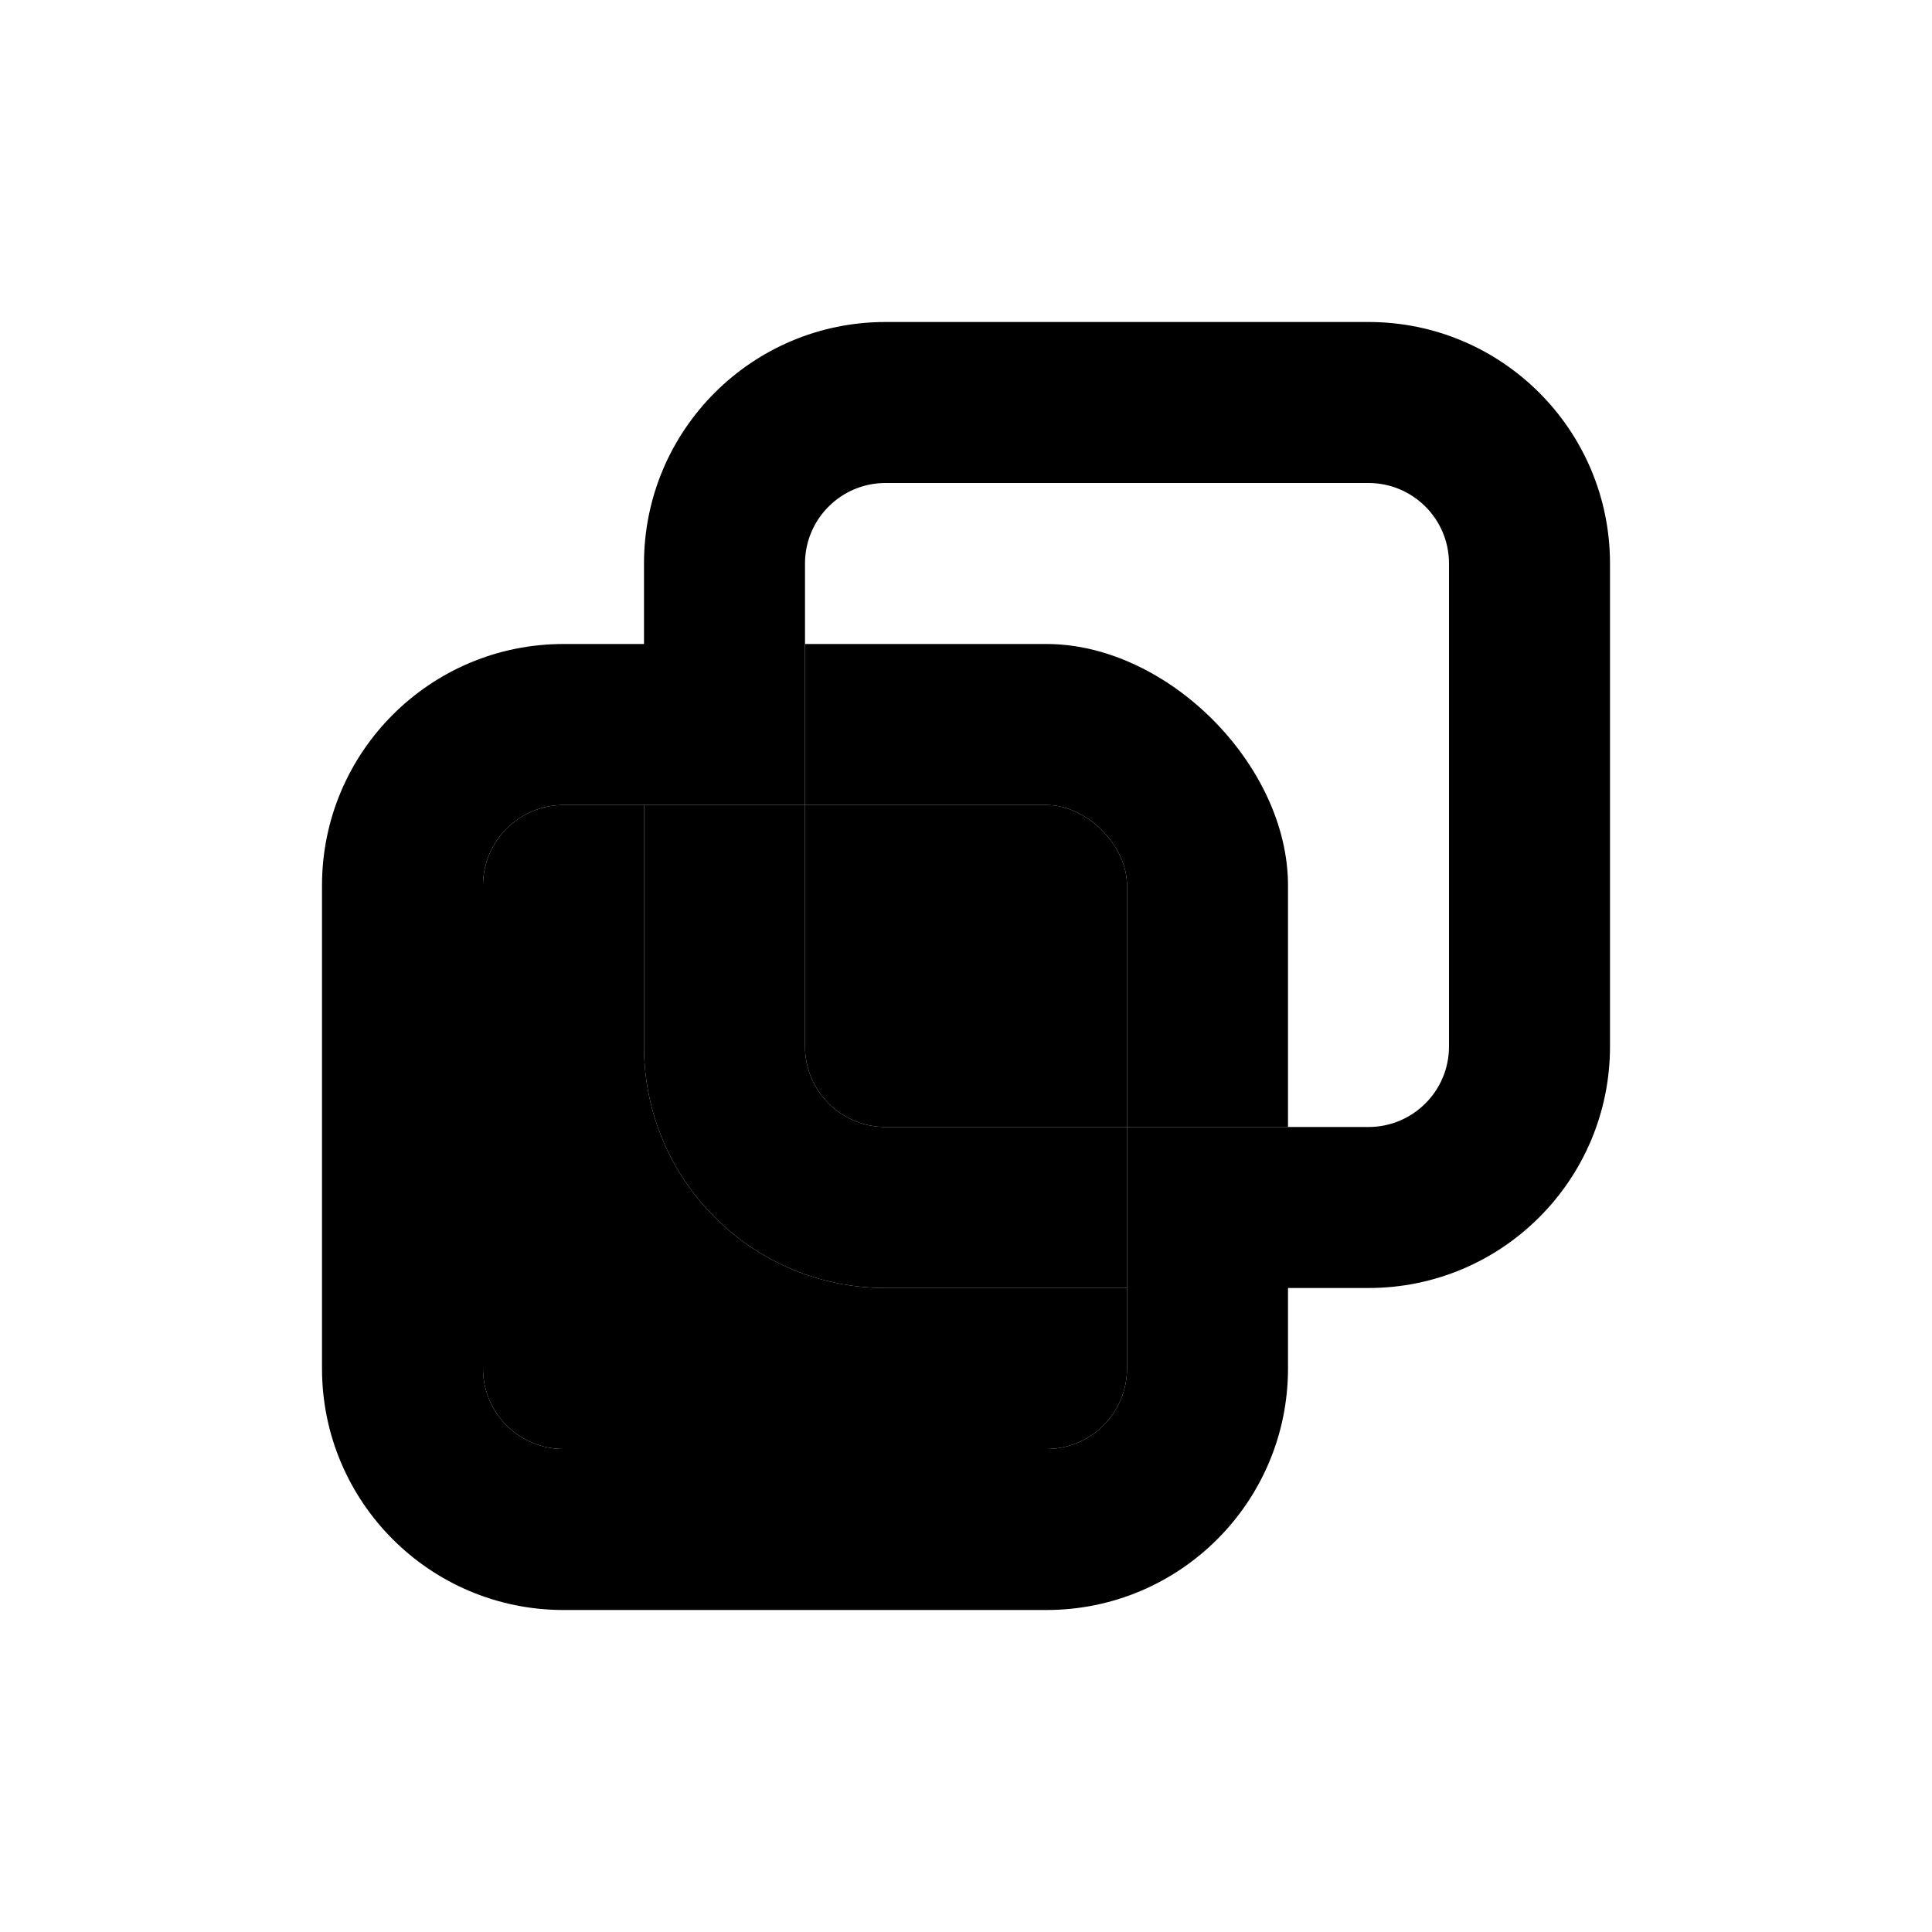
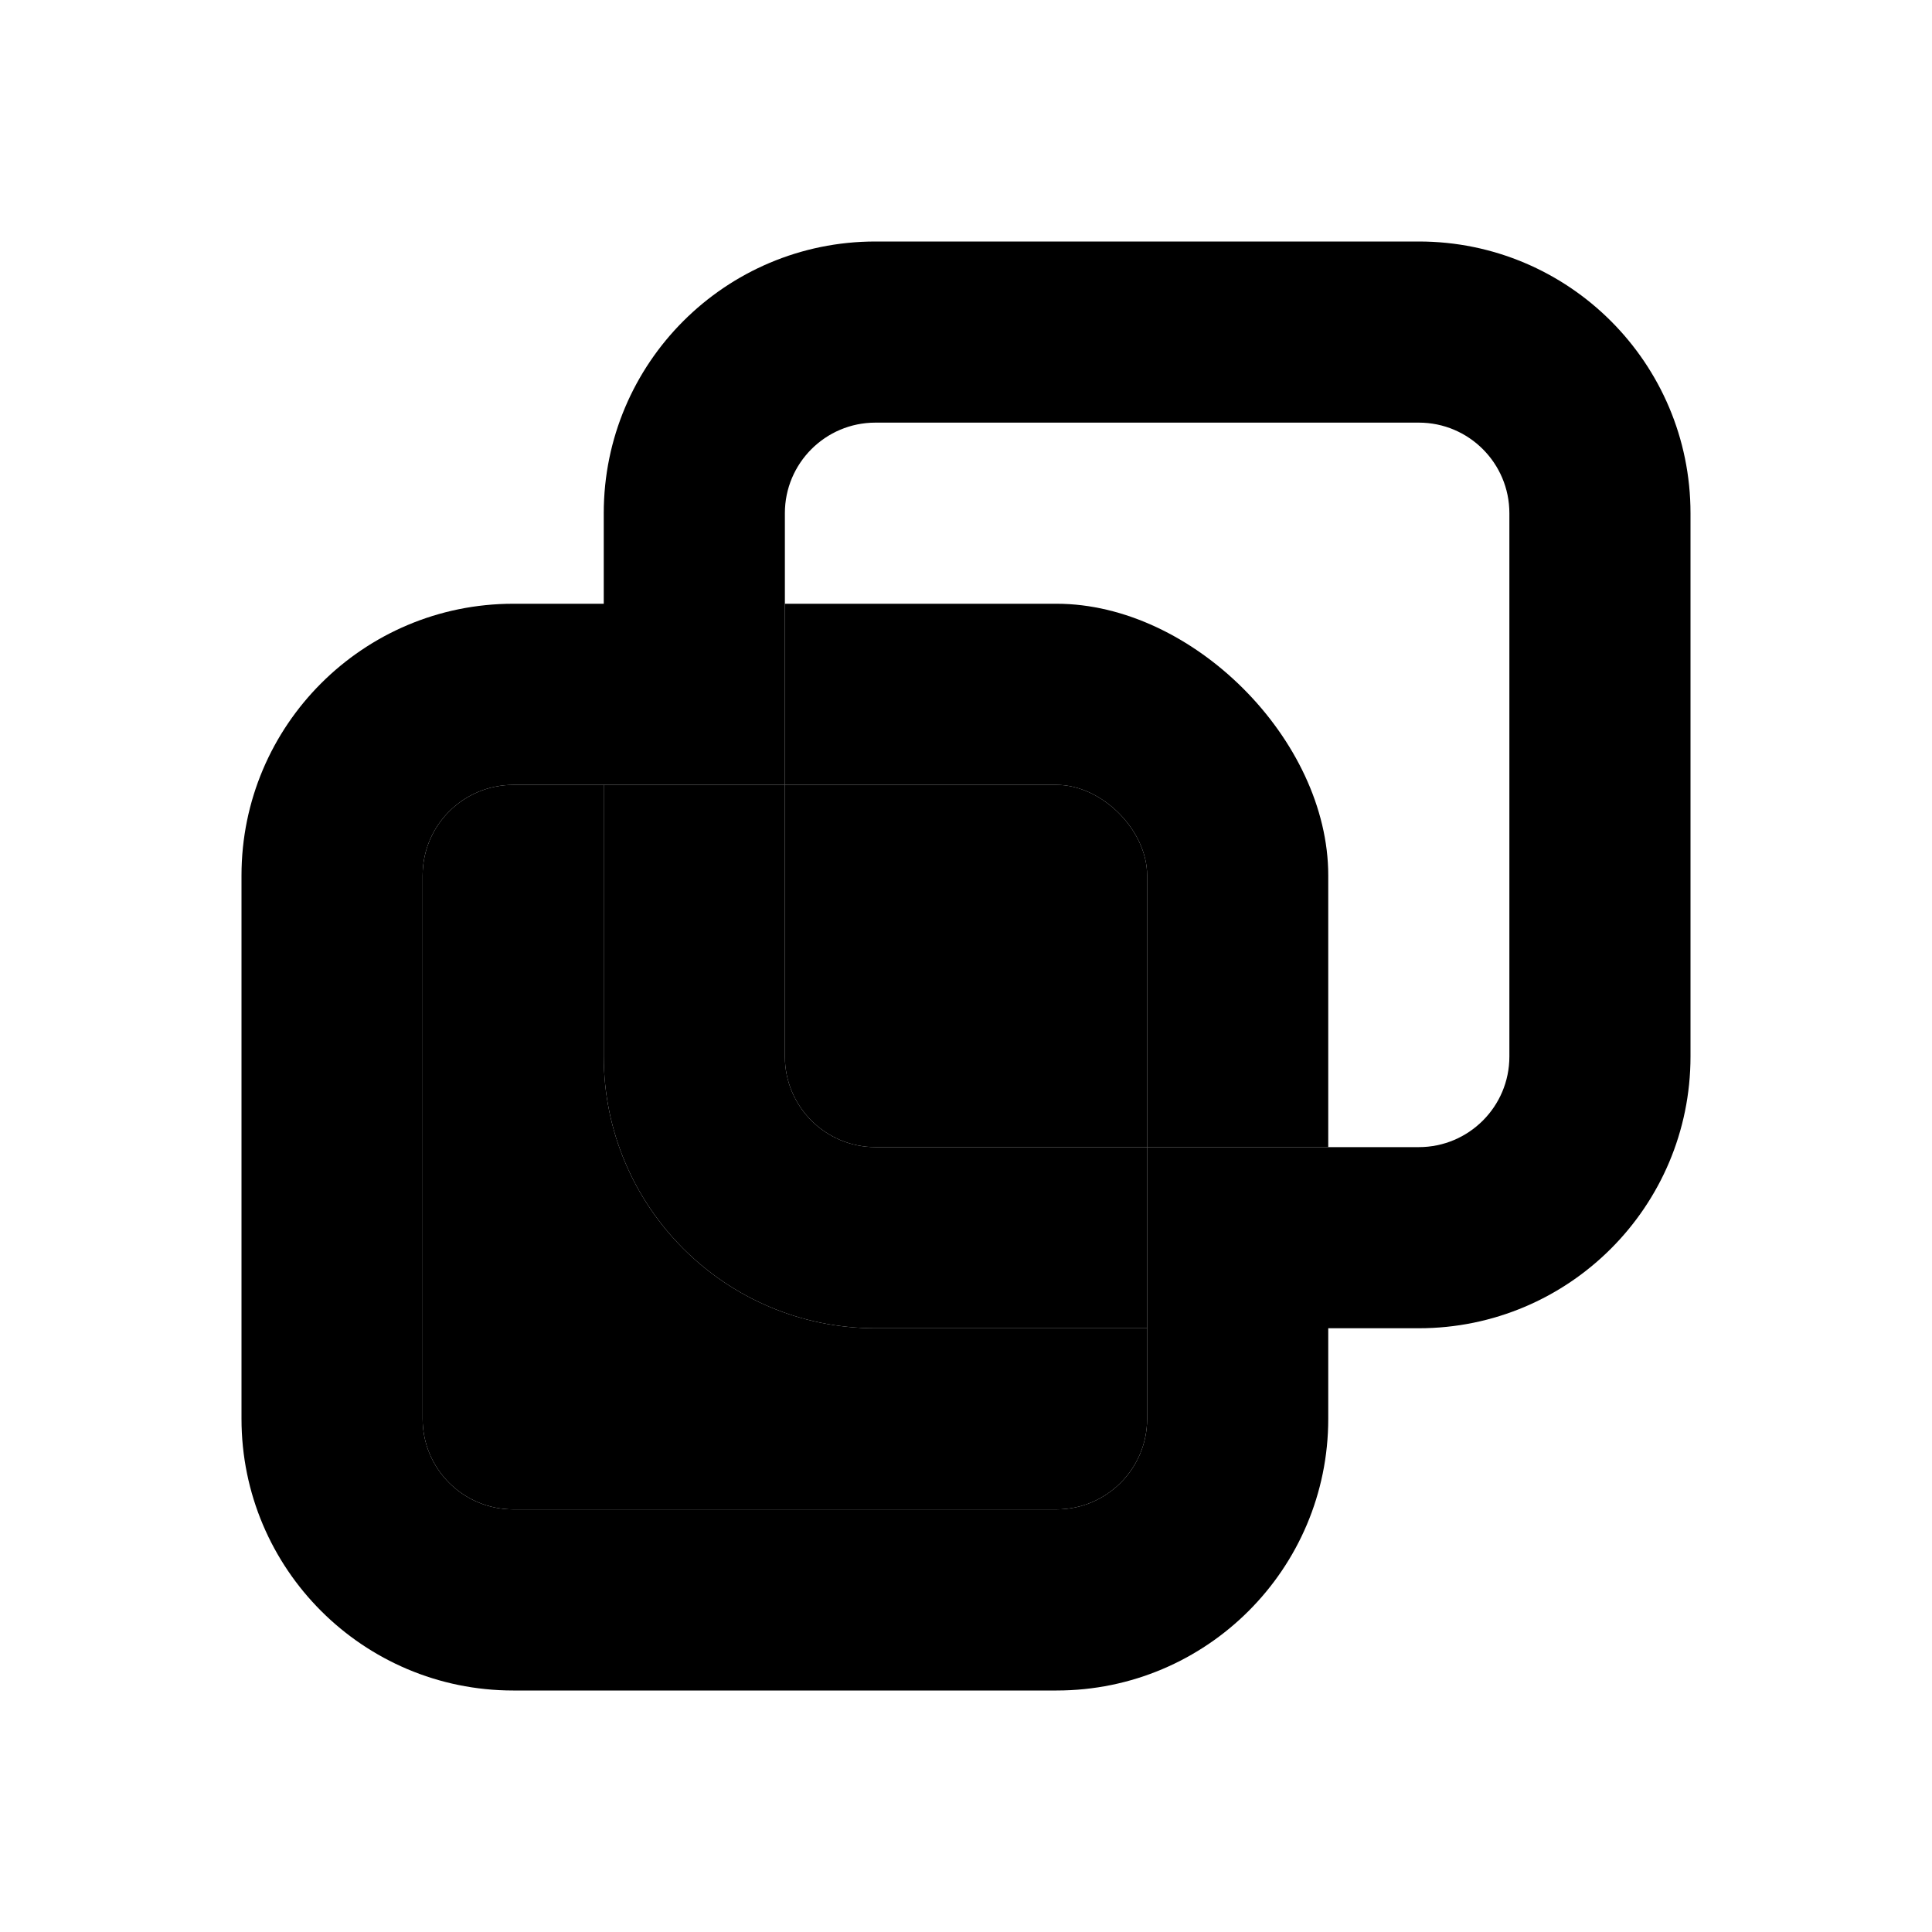
<svg xmlns="http://www.w3.org/2000/svg" width="24" height="24" viewBox="0 0 24 24" fill="none">
-   <path fill-rule="evenodd" clip-rule="evenodd" d="M8 7C8 5.343 9.343 4 11 4H17C18.657 4 20 5.343 20 7V13C20 14.657 18.657 16 17 16H16V17C16 18.657 14.657 20 13 20H7C5.343 20 4 18.657 4 17V11C4 9.343 5.344 8 7 8H8V7ZM14 16V17C14 17.552 13.552 18 13 18H7C6.448 18 6 17.552 6 17V11C6 10.448 6.448 10 7 10H8H10V8V7C10 6.448 10.448 6 11 6H17C17.552 6 18 6.448 18 7V13C18 13.552 17.552 14 17 14H16H14V16Z" fill="currentColor" />
-   <path d="M11 16H14V14H11C10.448 14 10 13.552 10 13V10H8V13C8 14.657 9.343 16 11 16Z" fill="currentColor" />
-   <path d="M14 16H11C9.343 16 8 14.657 8 13V10H7C6.448 10 6 10.448 6 11V17C6 17.552 6.448 18 7 18H13C13.552 18 14 17.552 14 17V16Z" fill="currentColor" />
-   <path d="M13 8H10V10H13C13.5 10 14 10.5 14 11V14H16V11C16 9.5 14.5 8 13 8Z" fill="currentColor" />
-   <path d="M10 13C10 13.552 10.448 14 11 14H14V11C14 10.5 13.5 10 13 10H10V13Z" fill="currentColor" />
+   <path fill-rule="evenodd" clip-rule="evenodd" d="M7.5 6.375C7.5 4.511 9.011 3 10.875 3H17.625C19.489 3 21 4.511 21 6.375V13.125C21 14.989 19.489 16.5 17.625 16.5H16.5V17.625C16.5 19.489 14.989 21 13.125 21H6.375C4.511 21 3 19.489 3 17.625V10.875C3 9.011 4.512 7.5 6.376 7.5H7.5V6.375ZM14.25 16.5V17.625C14.25 18.246 13.746 18.75 13.125 18.75H6.375C5.754 18.75 5.25 18.246 5.25 17.625V10.875C5.25 10.254 5.754 9.75 6.376 9.75H7.5H9.75V7.5V6.375C9.75 5.754 10.254 5.25 10.875 5.25H17.625C18.246 5.25 18.75 5.754 18.75 6.375V13.125C18.75 13.746 18.246 14.25 17.625 14.25H16.5H14.25V16.5Z" fill="currentColor" />
+   <path d="M10.875 16.5H14.25V14.25H10.875C10.254 14.25 9.75 13.746 9.75 13.125V9.75H7.5V13.125C7.5 14.989 9.011 16.5 10.875 16.5Z" fill="currentColor" />
+   <path d="M14.25 16.5H10.875C9.011 16.5 7.5 14.989 7.5 13.125V9.75H6.376C5.754 9.75 5.25 10.254 5.25 10.875V17.625C5.25 18.246 5.754 18.75 6.375 18.75H13.125C13.746 18.75 14.25 18.246 14.25 17.625V16.5Z" fill="currentColor" />
+   <path d="M13.125 7.5H9.75V9.75H13.125C13.688 9.75 14.25 10.312 14.25 10.875V14.25H16.5V10.875C16.5 9.188 14.812 7.5 13.125 7.5Z" fill="currentColor" />
+   <path d="M9.75 13.125C9.75 13.746 10.254 14.25 10.875 14.25H14.25V10.875C14.25 10.312 13.688 9.75 13.125 9.75H9.75V13.125Z" fill="currentColor" />
</svg>
